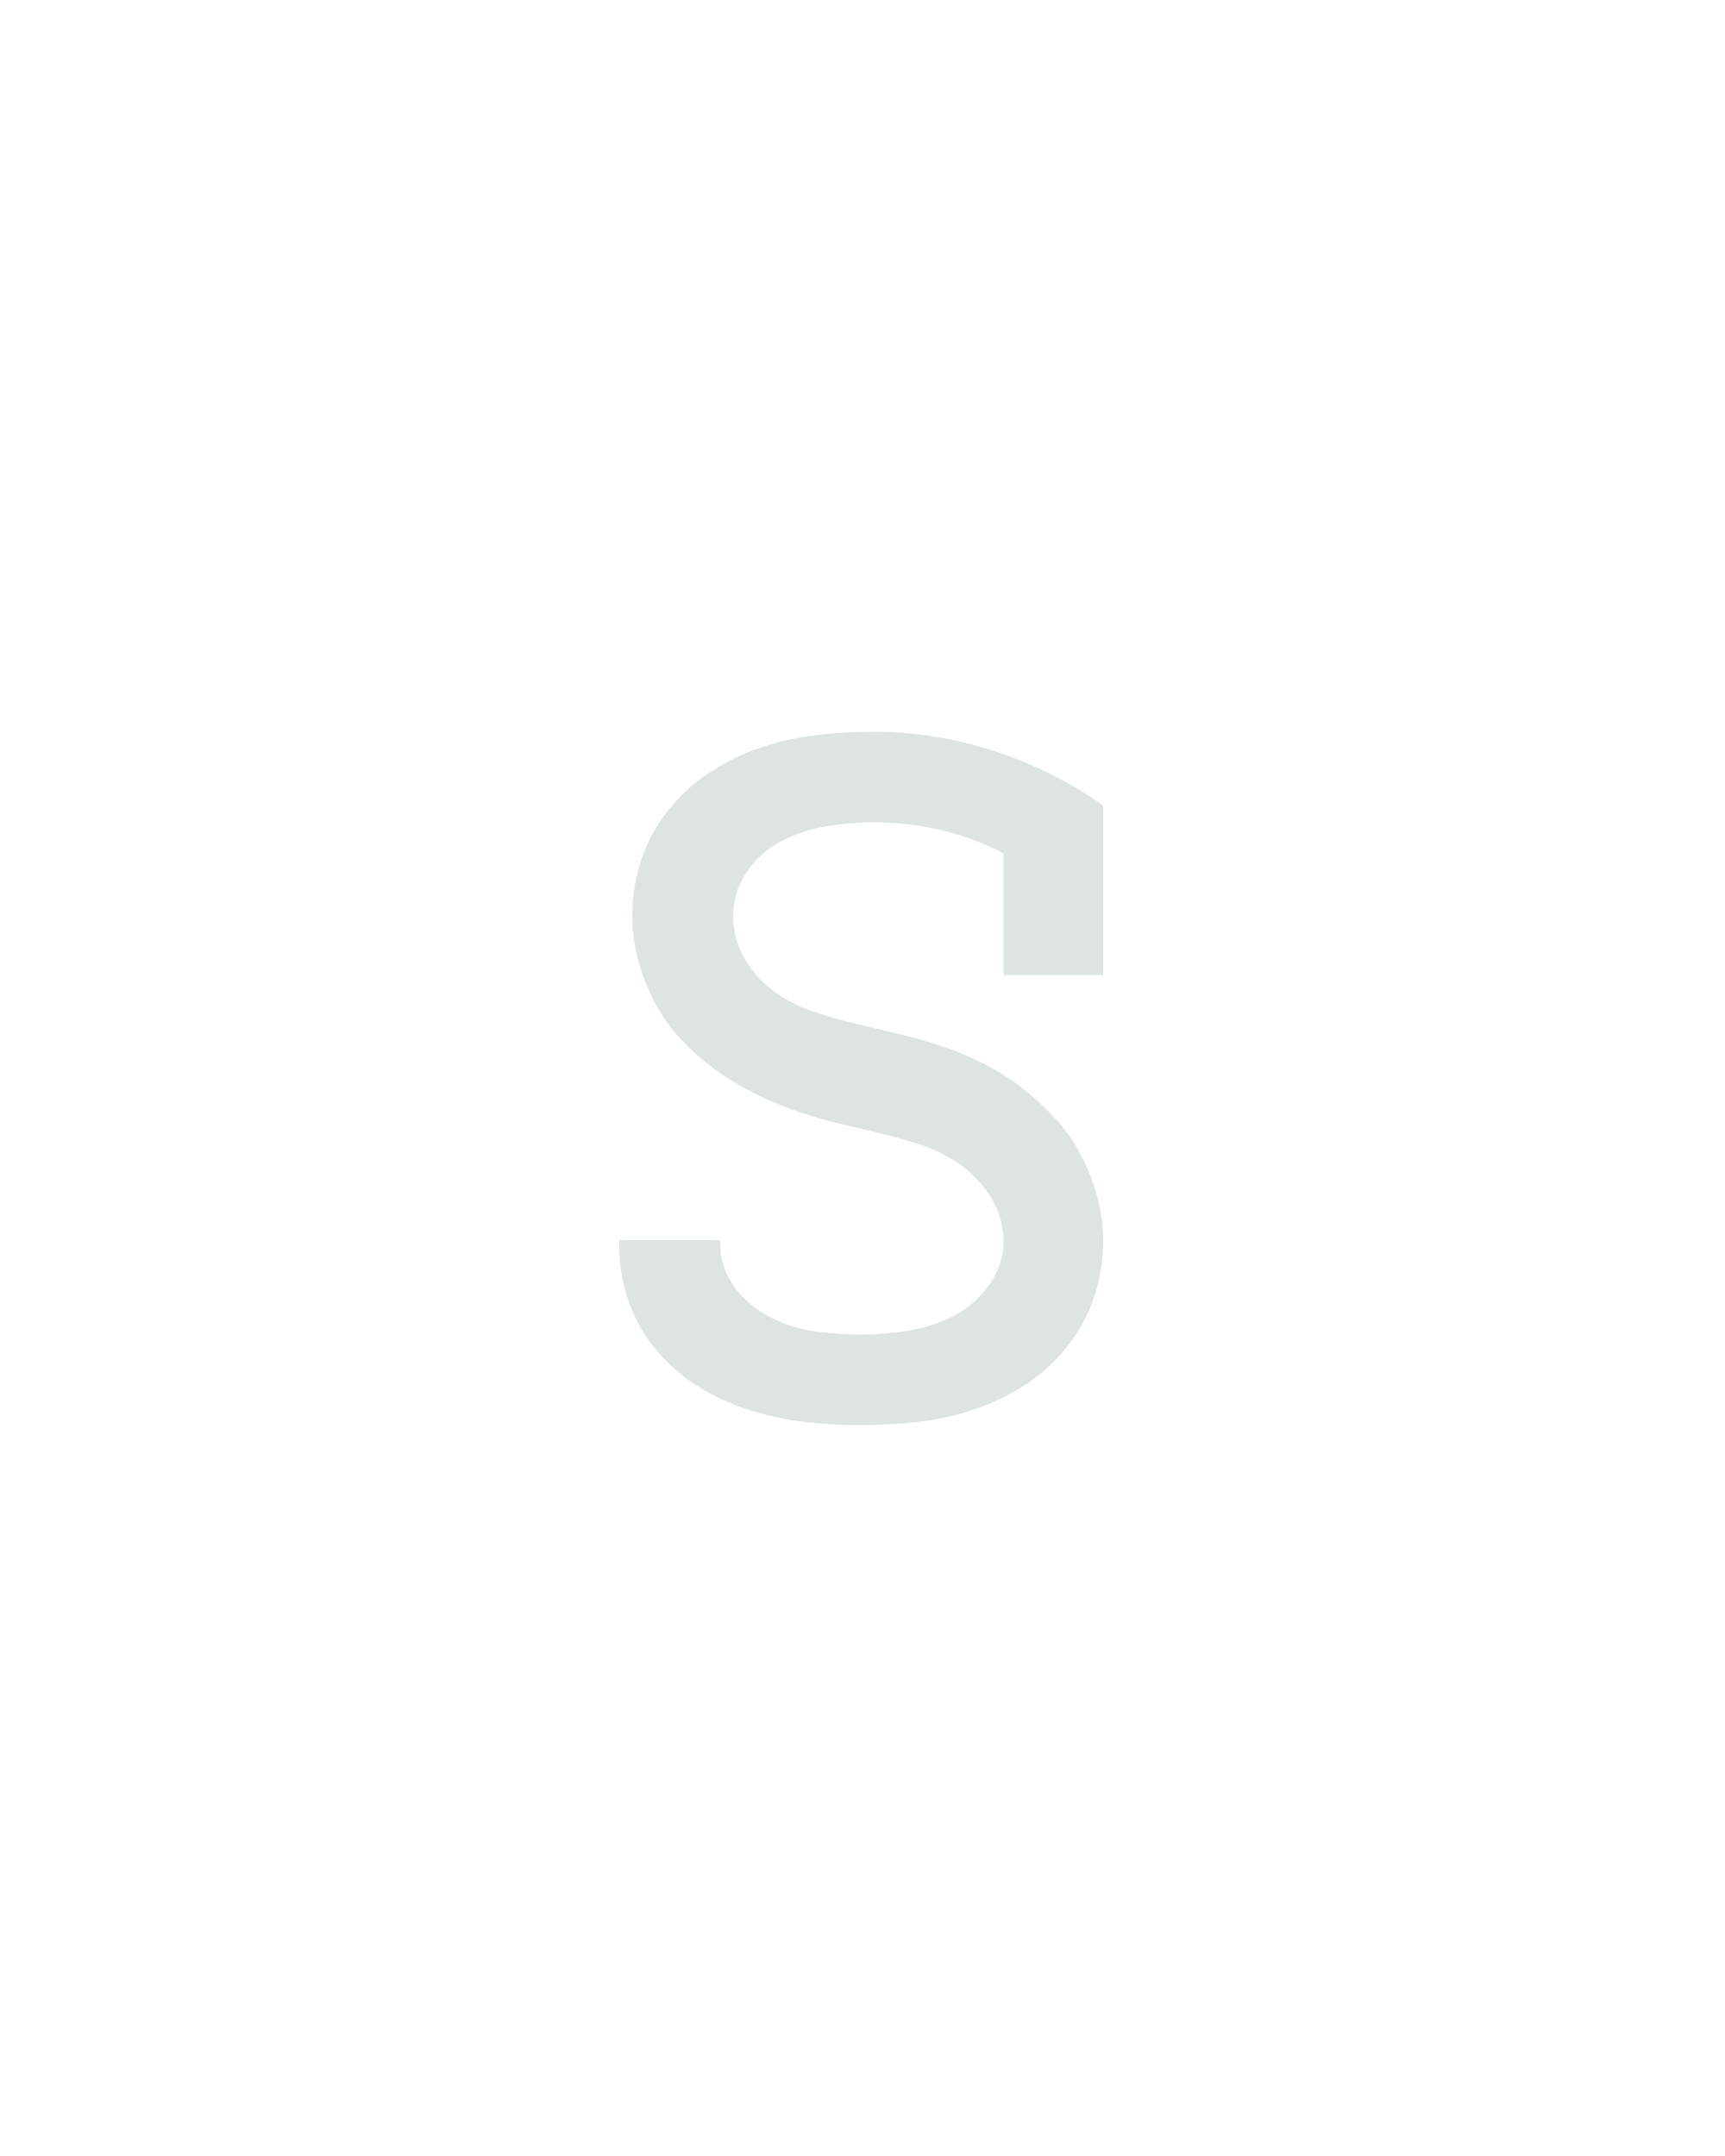
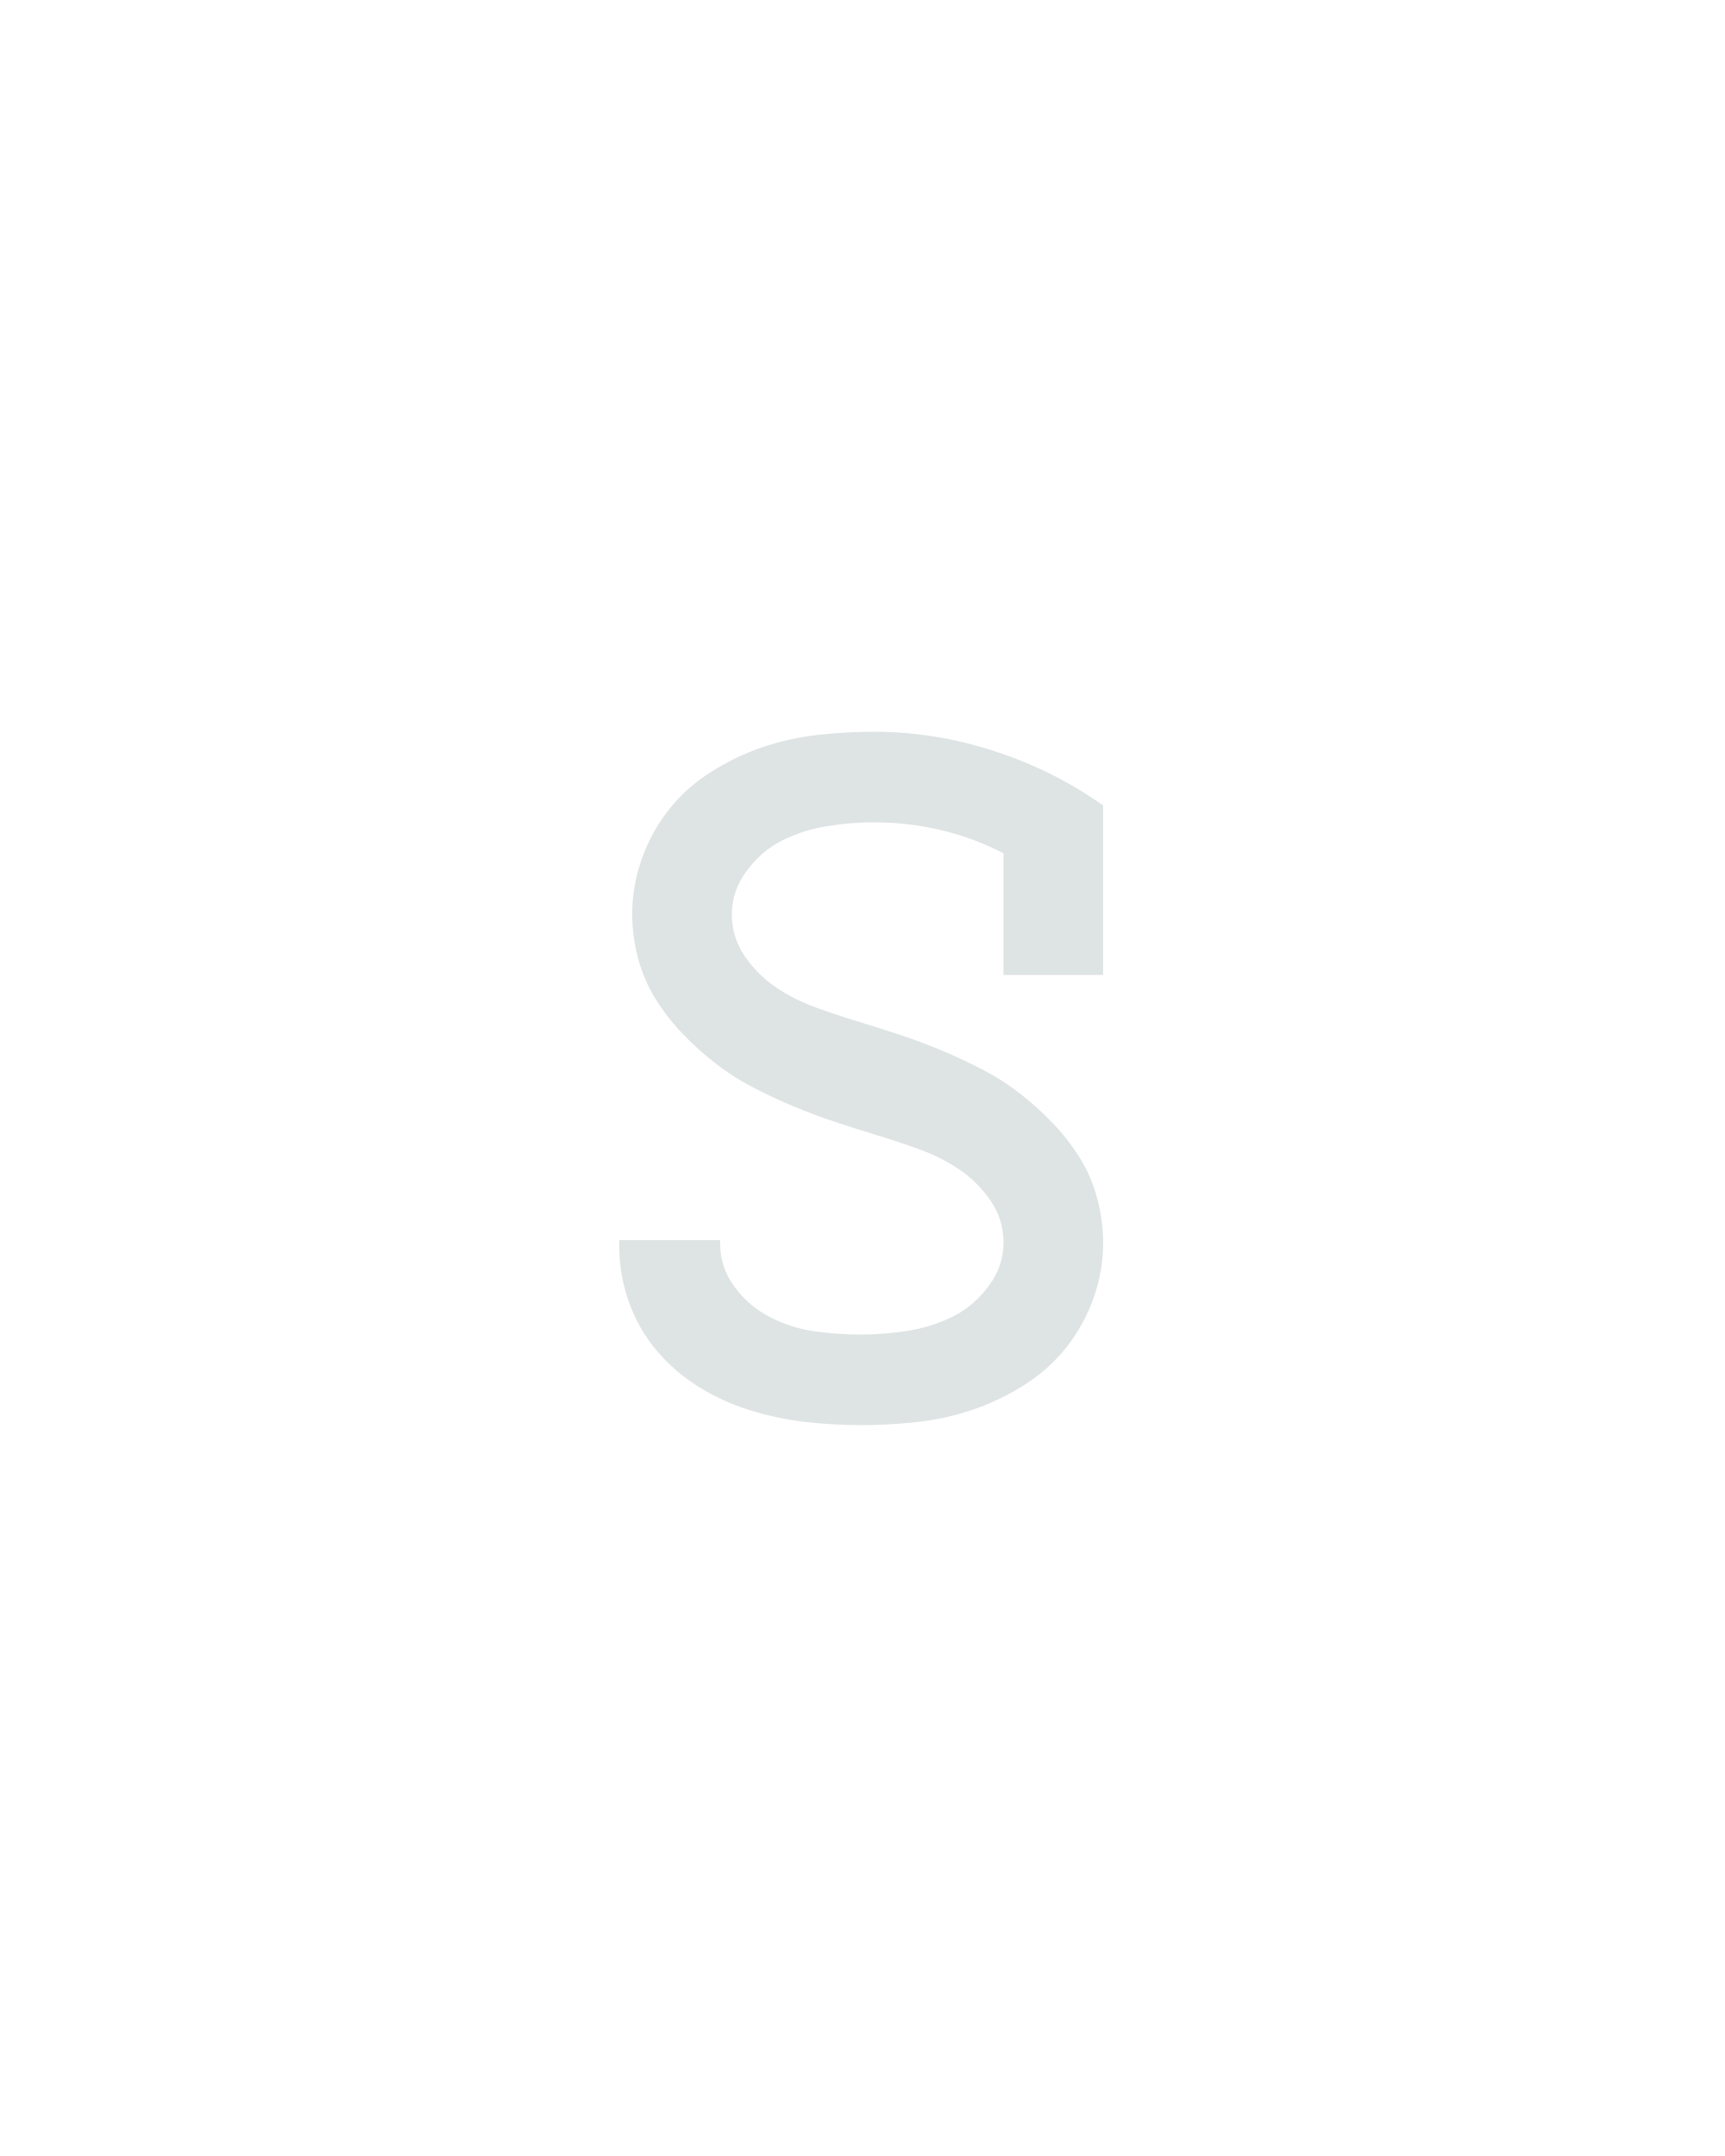
<svg xmlns="http://www.w3.org/2000/svg" height="160" viewBox="0 0 128 160" width="128">
  <defs>
-     <path d="M 249 8 Q 227 8 205.5 5.5 Q 184 3 163 -3.5 Q 142 -10 123.5 -21.5 Q 105 -33 91 -49.5 Q 77 -66 69.5 -87 Q 62 -108 62 -130 L 62 -135 L 140 -135 L 140 -132 Q 140 -114 151 -99 Q 162 -84 178.5 -75.5 Q 195 -67 213 -64.5 Q 231 -62 249 -62 Q 267 -62 285.5 -65 Q 304 -68 320.5 -76.5 Q 337 -85 348 -100.5 Q 359 -116 359 -134 Q 359 -152 349.5 -167.5 Q 340 -183 326 -193 Q 312 -203 295.5 -208.5 Q 279 -214 262 -218 Q 245 -222 228.5 -226 Q 212 -230 195.5 -236 Q 179 -242 163.5 -250 Q 148 -258 134.5 -268 Q 121 -278 109 -291 Q 97 -304 89 -319.5 Q 81 -335 76.5 -352 Q 72 -369 72 -386 Q 72 -408 79 -429 Q 86 -450 100 -467.5 Q 114 -485 132.5 -497 Q 151 -509 172 -516 Q 193 -523 215 -525.5 Q 237 -528 259 -528 Q 306 -528 352 -513 Q 398 -498 436 -471 L 436 -340 L 359 -340 L 359 -434 Q 336 -446 310.5 -452 Q 285 -458 259 -458 Q 241 -458 222.5 -455 Q 204 -452 187.5 -443.5 Q 171 -435 160.5 -419.5 Q 150 -404 150 -385 Q 150 -368 159 -352.5 Q 168 -337 182 -327 Q 196 -317 212.5 -311.5 Q 229 -306 246 -302 Q 263 -298 279.5 -294 Q 296 -290 312.5 -284.5 Q 329 -279 344.5 -271 Q 360 -263 373.5 -252.5 Q 387 -242 399 -229 Q 411 -216 419 -200.5 Q 427 -185 431.5 -168.5 Q 436 -152 436 -134 Q 436 -112 429 -91 Q 422 -70 408 -52.5 Q 394 -35 375.5 -23 Q 357 -11 336 -4 Q 315 3 293 5.5 Q 271 8 249 8 Z " id="path1" />
+     <path d="M 249 8 Q 227 8 205.5 5.5 Q 184 3 163 -3.5 Q 142 -10 123.5 -21.5 Q 105 -33 91 -49.5 Q 77 -66 69.5 -87 Q 62 -108 62 -130 L 62 -135 L 140 -135 L 140 -132 Q 140 -114 151 -99 Q 162 -84 178.5 -75.5 Q 195 -67 213 -64.5 Q 231 -62 249 -62 Q 267 -62 285.5 -65 Q 304 -68 320 -76 Q 336 -84 347.5 -99.5 Q 359 -115 359 -133 Q 359 -151 349 -165.5 Q 339 -180 325 -189.5 Q 311 -199 294.5 -205 Q 278 -211 261.5 -216 Q 245 -221 228.5 -226.5 Q 212 -232 196.5 -238.5 Q 181 -245 165.5 -253 Q 150 -261 136.5 -271.5 Q 123 -282 111 -294.5 Q 99 -307 90 -321.5 Q 81 -336 76.5 -353 Q 72 -370 72 -387 Q 72 -409 79.5 -430 Q 87 -451 100.5 -468 Q 114 -485 133 -497 Q 152 -509 172.5 -516 Q 193 -523 215 -525.5 Q 237 -528 259 -528 Q 306 -528 352 -513 Q 398 -498 436 -471 L 436 -340 L 359 -340 L 359 -434 Q 336 -446 310.5 -452 Q 285 -458 259 -458 Q 241 -458 222.5 -455 Q 204 -452 188 -444 Q 172 -436 160.5 -420.5 Q 149 -405 149 -387 Q 149 -369 159 -354.5 Q 169 -340 183 -330.5 Q 197 -321 213.5 -315 Q 230 -309 246.5 -304 Q 263 -299 279.5 -293.5 Q 296 -288 311.5 -281.5 Q 327 -275 342.5 -267 Q 358 -259 371.5 -248.5 Q 385 -238 397 -225.5 Q 409 -213 418 -198.5 Q 427 -184 431.5 -167 Q 436 -150 436 -133 Q 436 -111 428.5 -90 Q 421 -69 407.5 -52 Q 394 -35 375 -23 Q 356 -11 335.5 -4 Q 315 3 293 5.5 Q 271 8 249 8 Z " id="path1" />
  </defs>
  <g>
    <g data-source-text="s" fill="#dee4e3" transform="translate(40 104.992) rotate(0) scale(0.09599999)">
      <use href="#path1" transform="translate(0 0)" />
    </g>
  </g>
</svg>
